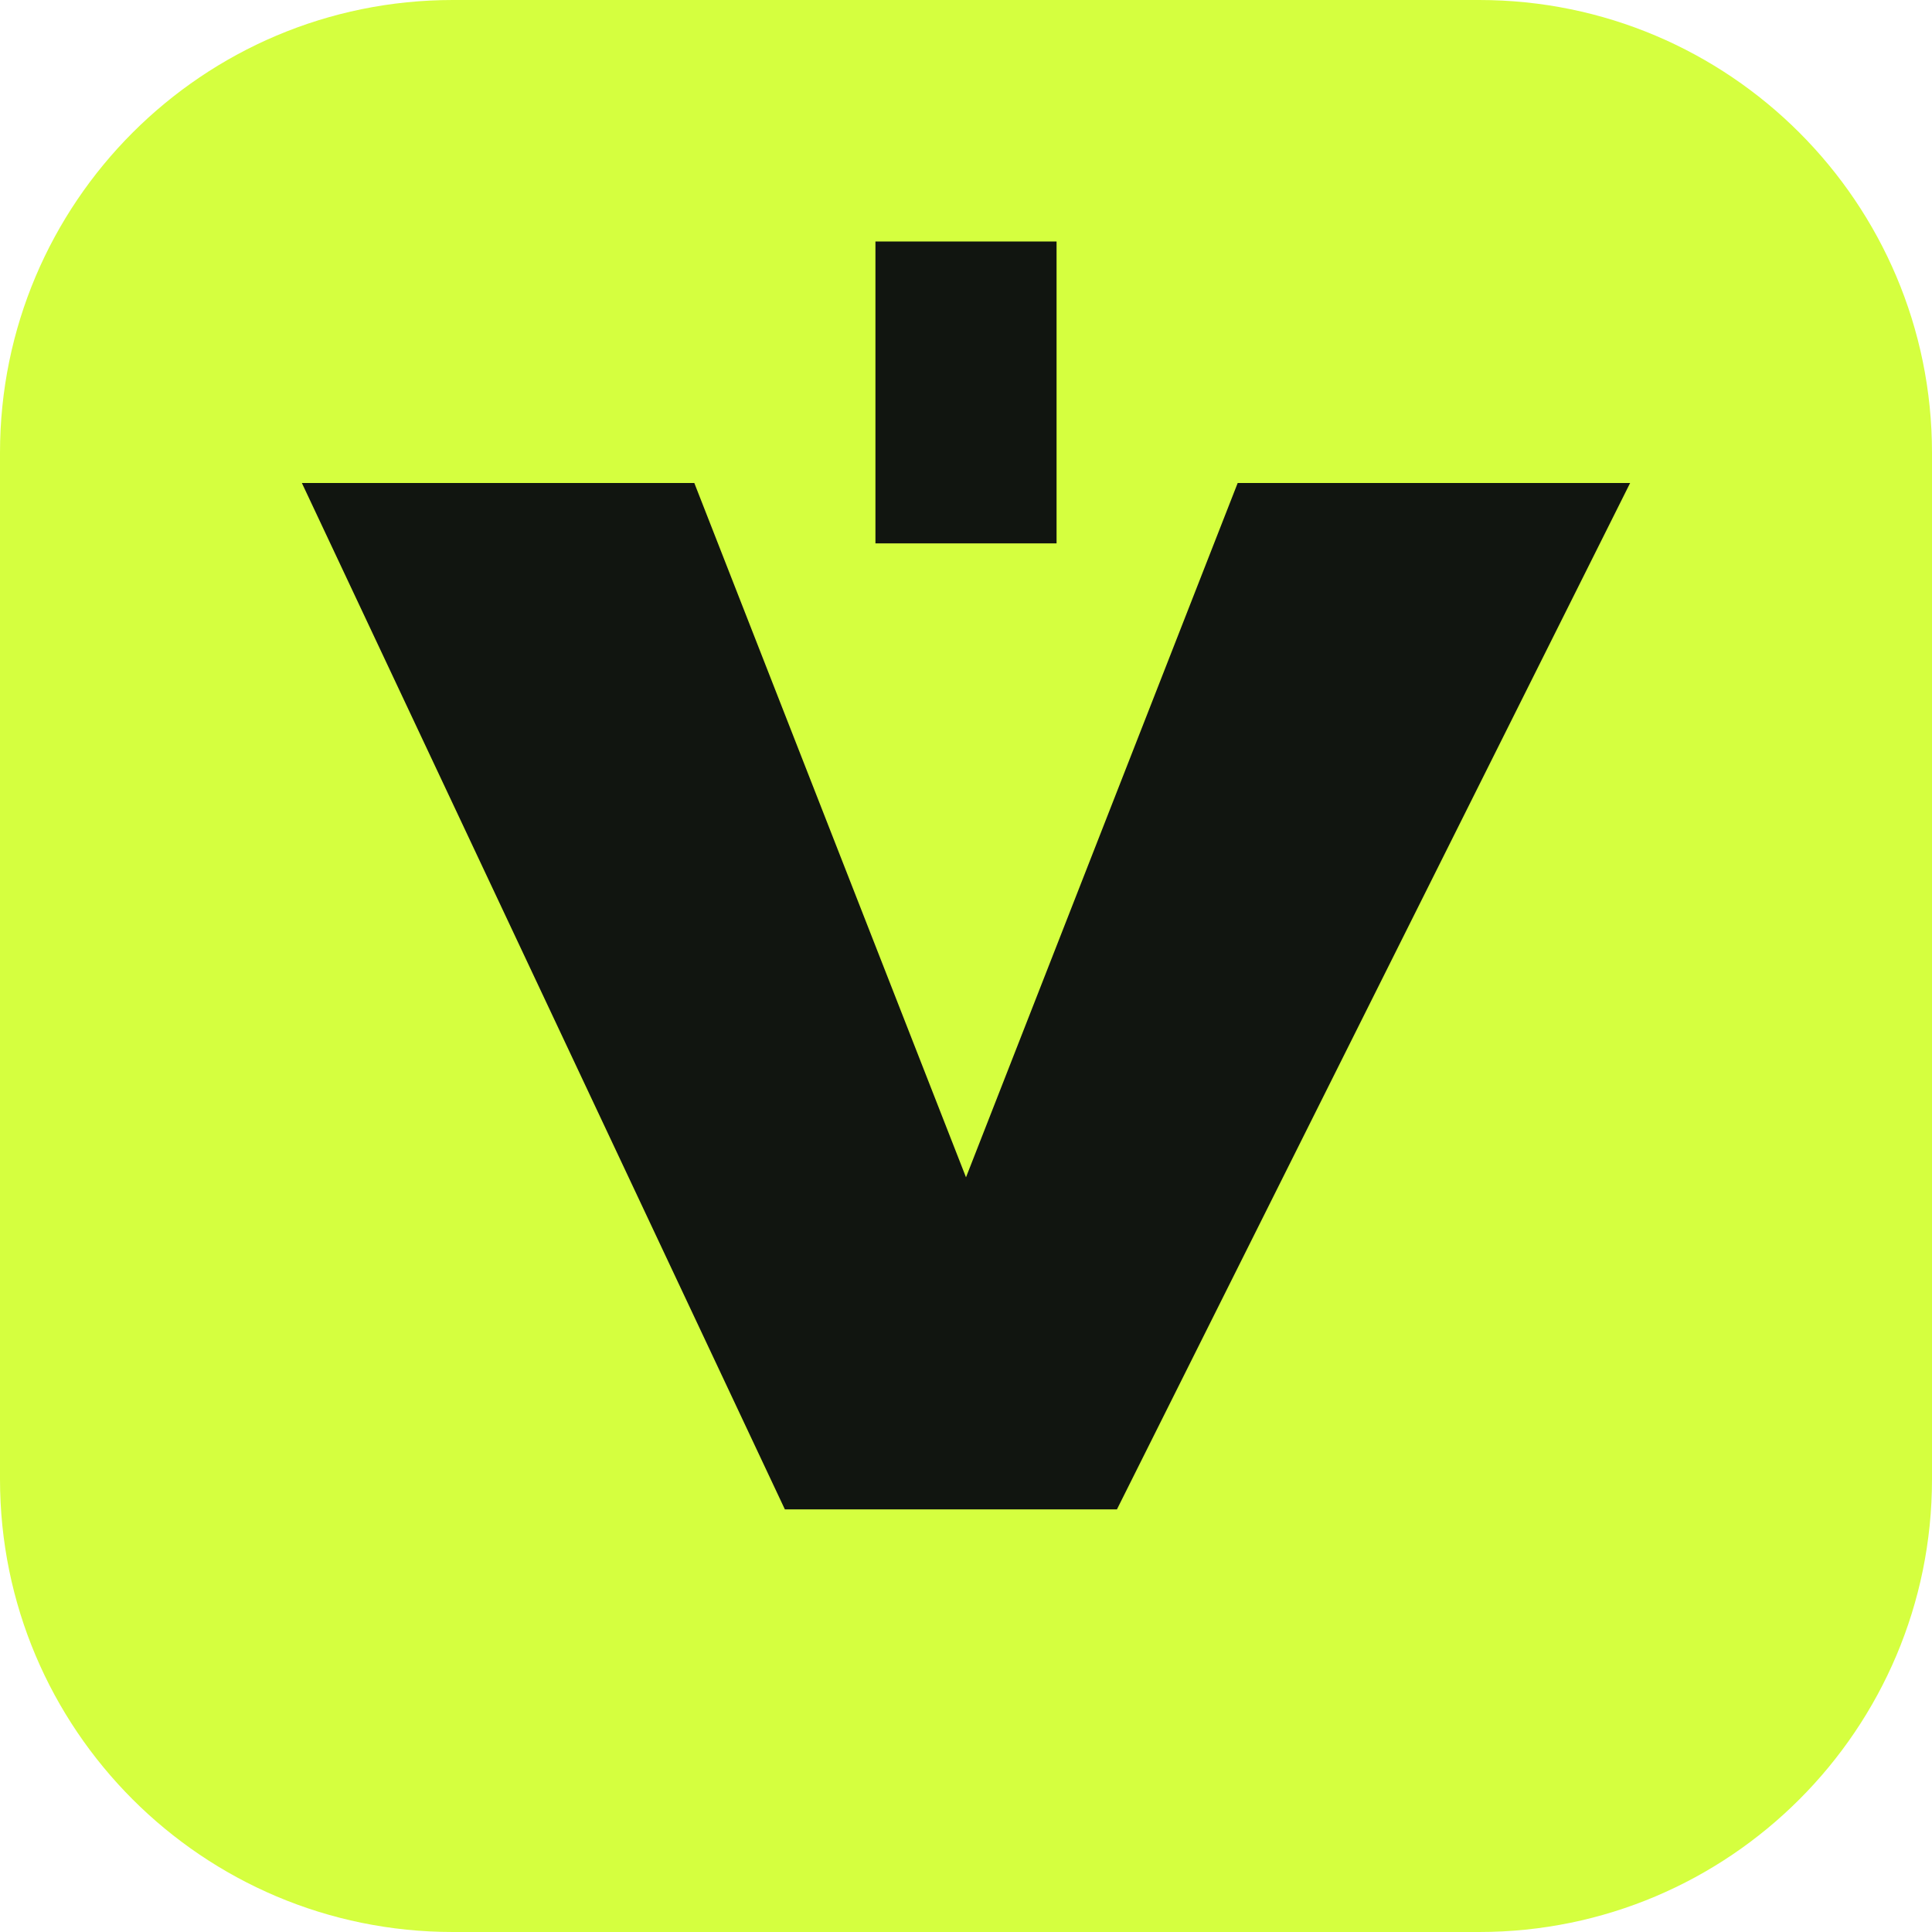
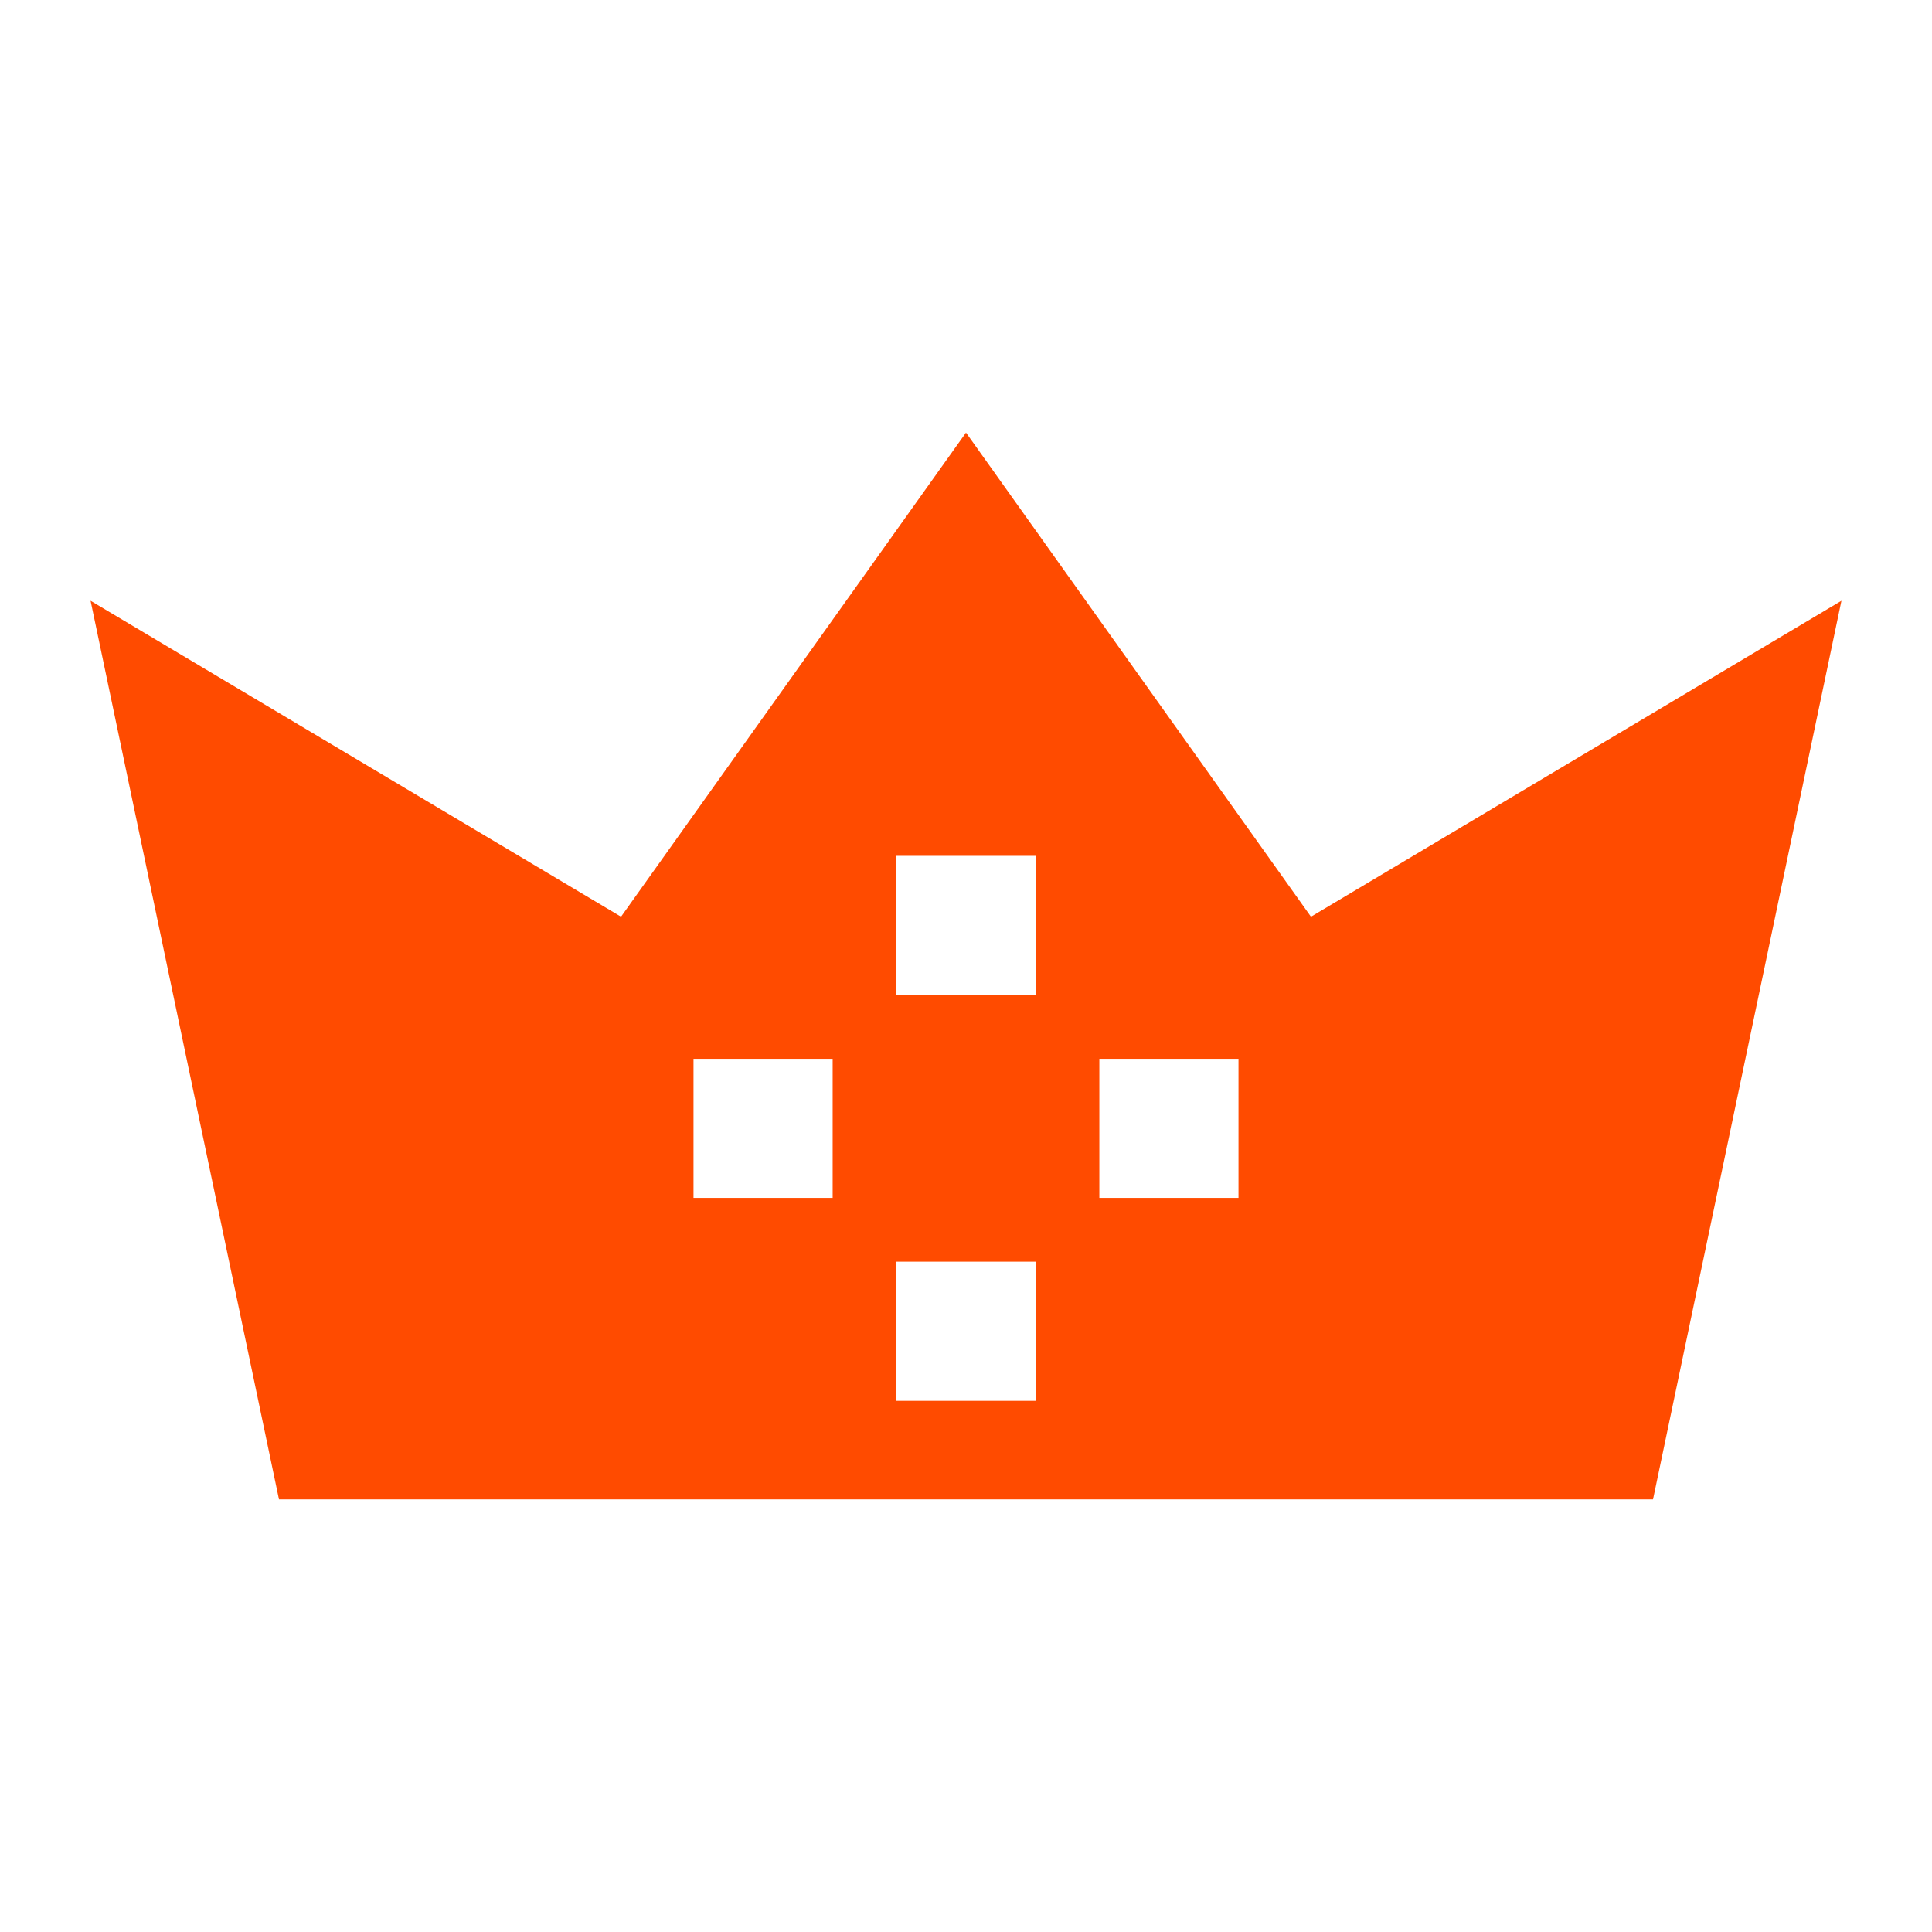
- <svg xmlns="http://www.w3.org/2000/svg" viewBox="0 0 64 64">
-   <rect width="64" height="64" rx="15" fill="#d5ff3f" />
-   <path d="M10 16h13l9 23 9-23h13L37 50H26z" fill="#111510" />
-   <path d="M29 8h6v10h-6z" fill="#111510" />
+ <svg xmlns="http://www.w3.org/2000/svg" width="64" height="64" viewBox="0 0 64 64" role="img" aria-label="Video Games Battle">
+   <path fill="#FF4B00" fill-rule="evenodd" transform="translate(3 14.33113) scale(0.09602649)" d="M302 0 421 167 604 58 539 368 65 368 0 58 183 167ZM278 146h48v48h-48ZM348 216h48v48h-48ZM278 286h48v48h-48ZM208 216h48v48h-48Z" />
</svg>
